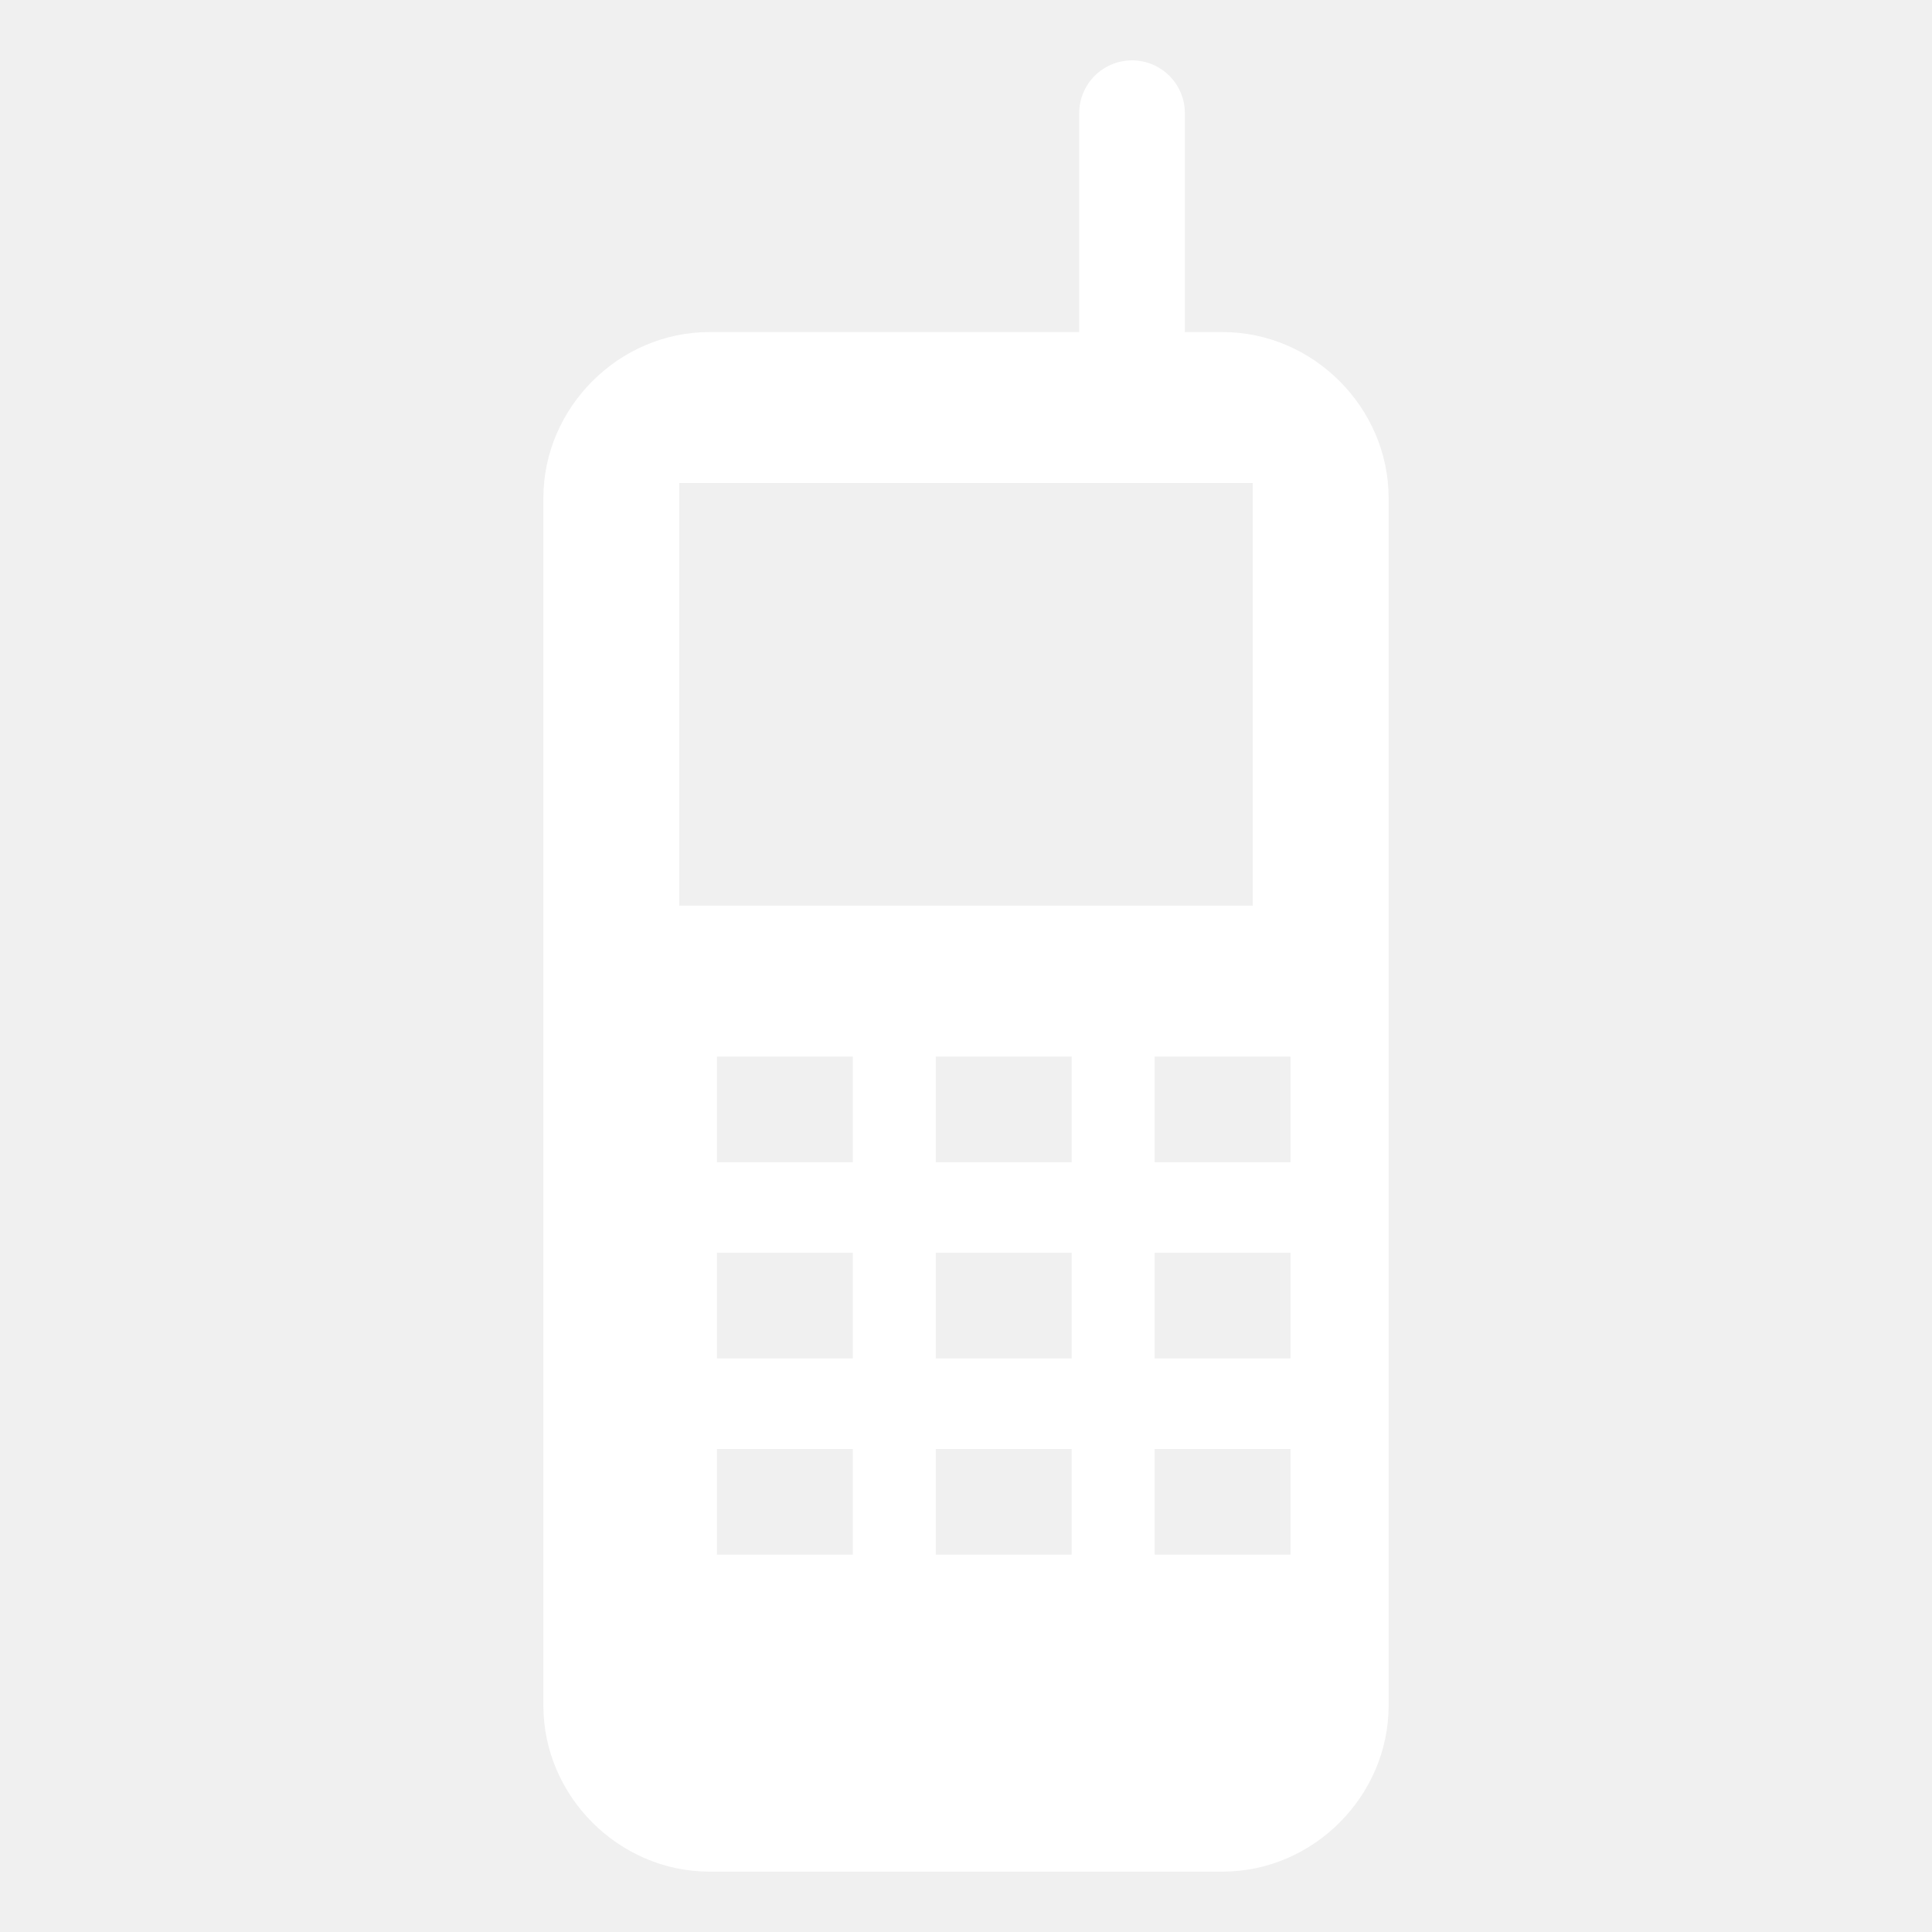
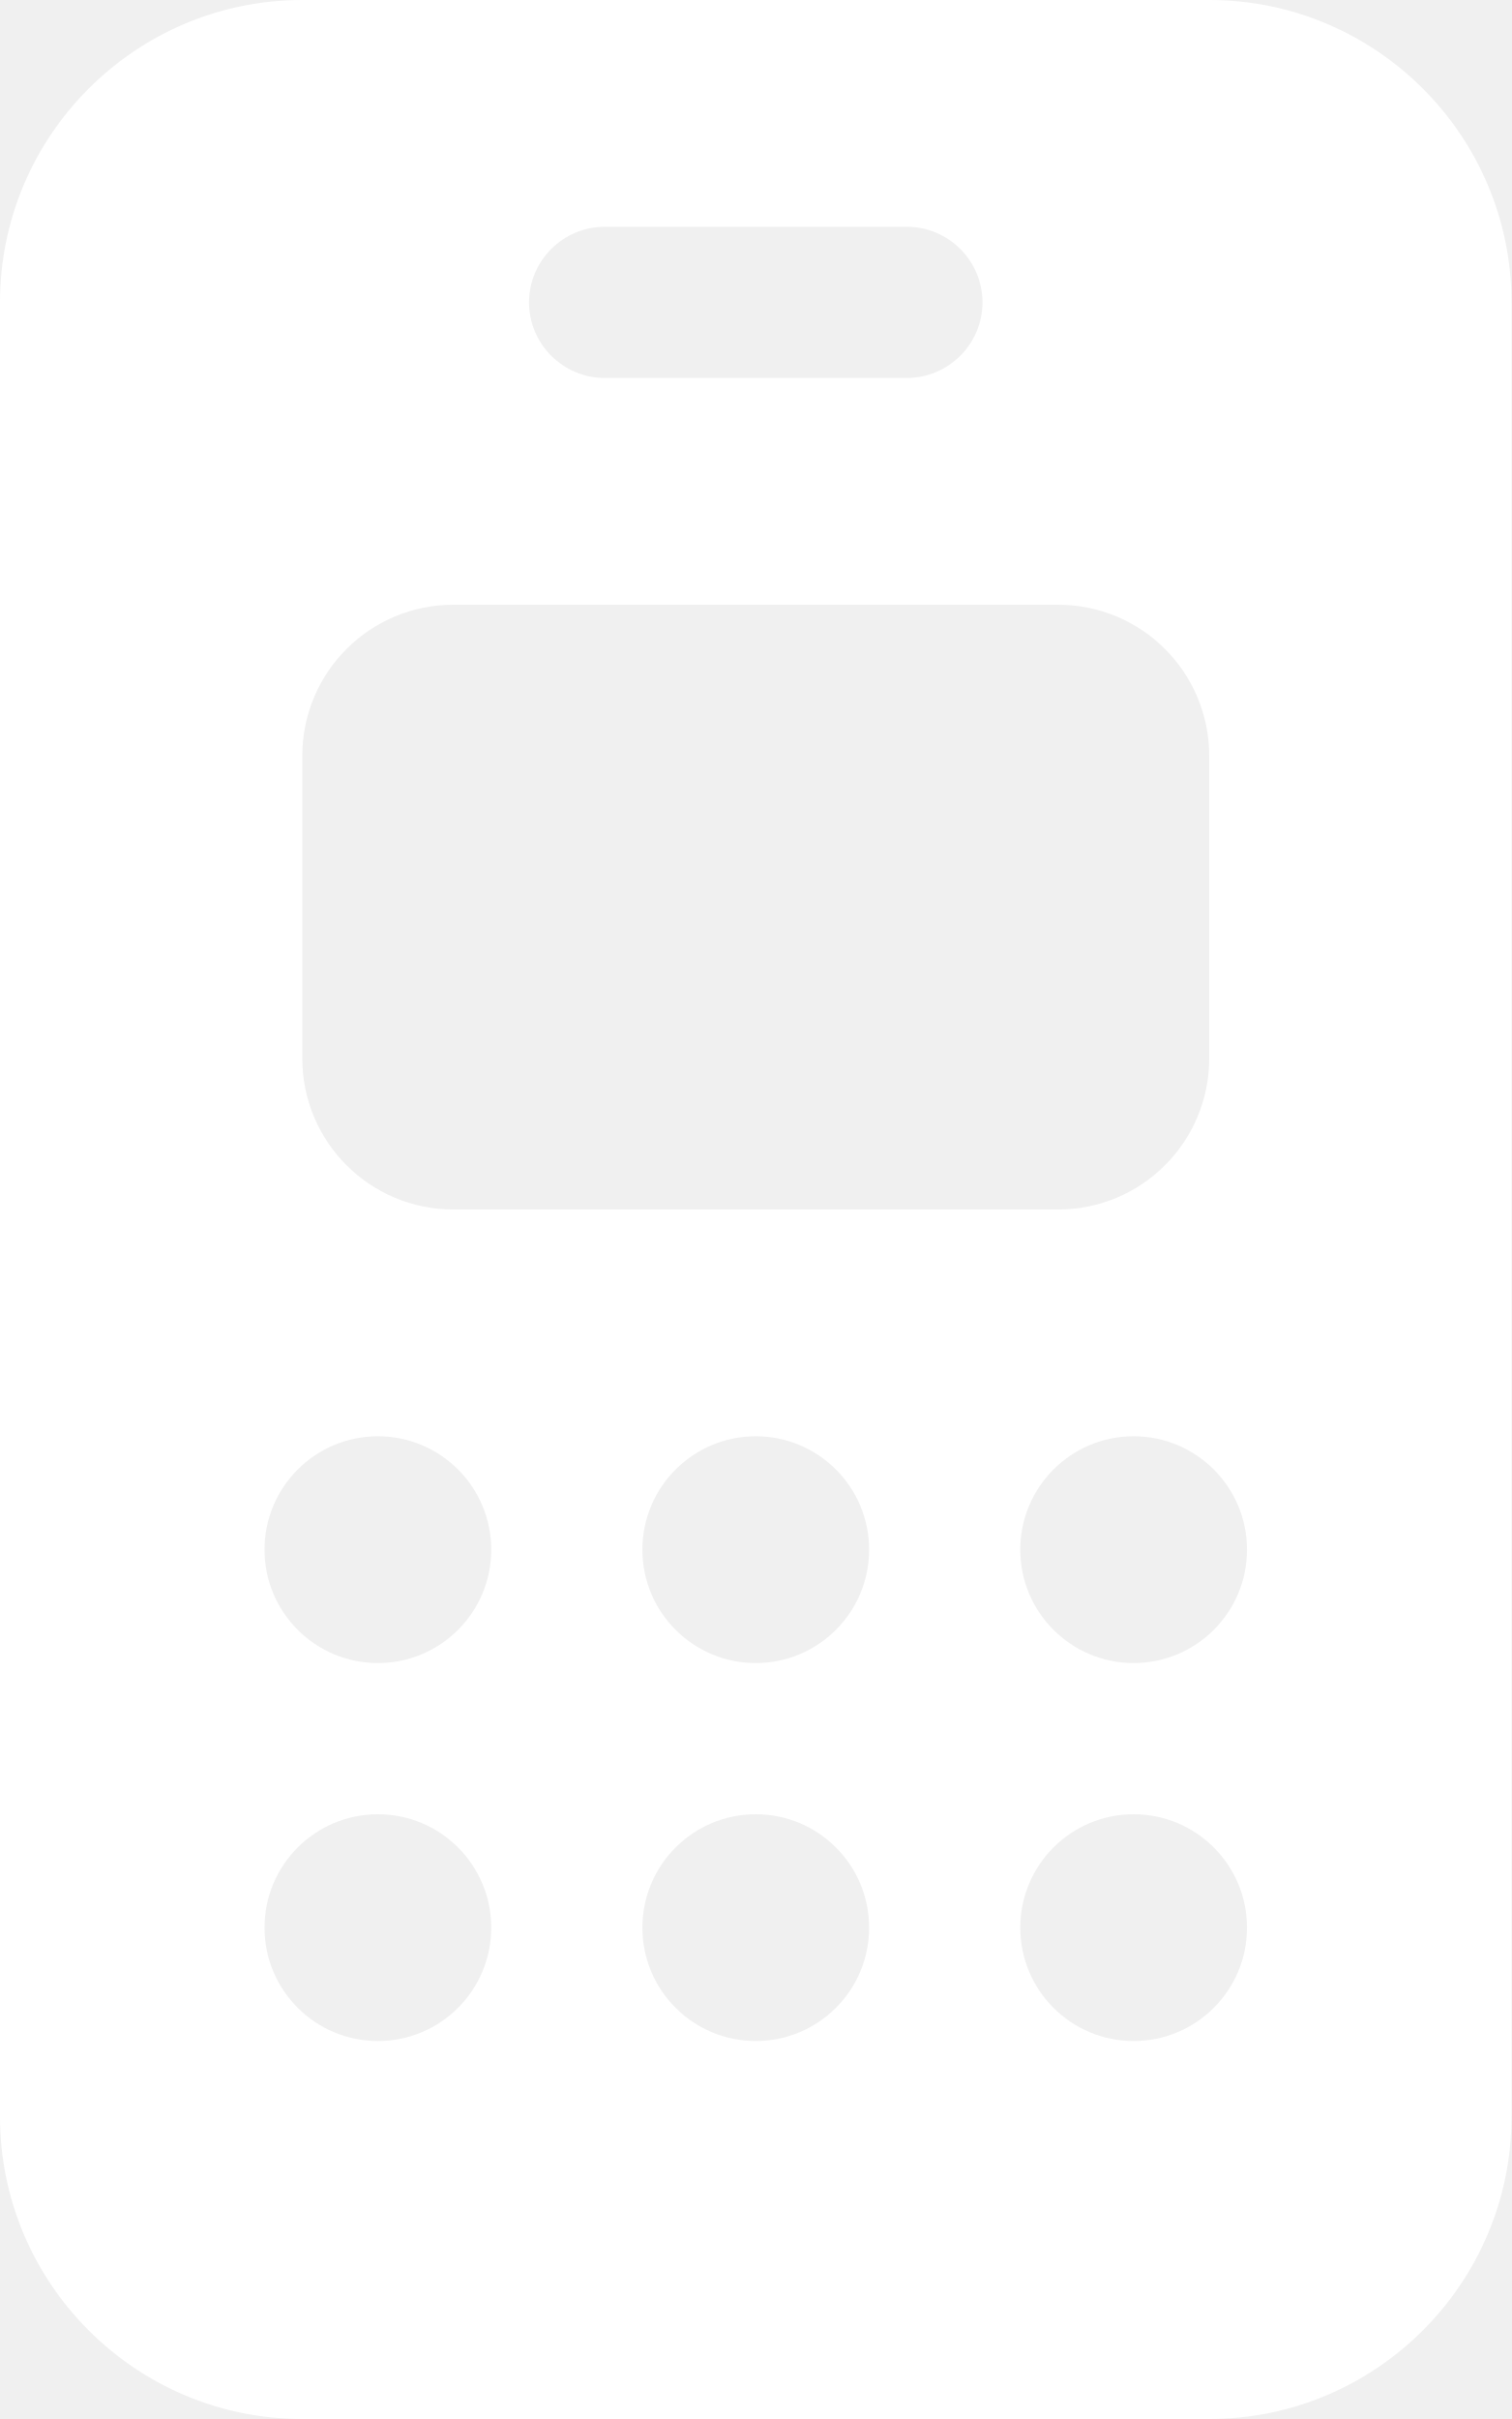
- <svg xmlns="http://www.w3.org/2000/svg" viewBox="0 0 512 512">
-   <path fill="#fff" fill-rule="evenodd" d="M300 16a14 14 0 0 1 14 14v58h10c24 0 44 20 44 44v320c0 24-20 44-44 44H188c-24 0-44-20-44-44V132c0-24 20-44 44-44h98V30a14 14 0 0 1 14-14zM180 128v112h152V128zm10 152v28h36v-28zm58 0v28h36v-28zm58 0v28h36v-28zm-116 52v28h36v-28zm58 0v28h36v-28zm58 0v28h36v-28zm-116 52v28h36v-28zm58 0v28h36v-28zm58 0v28h36v-28z" />
+ <svg xmlns="http://www.w3.org/2000/svg" fill="#ffffff" viewBox="0 0 320 512">
+   <path d="M0 64C0 28.7 28.7 0 64 0H256c35.3 0 64 28.7 64 64V448c0 35.3-28.7 64-64 64H64c-35.3 0-64-28.7-64-64V64zm64 96v64c0 17.7 14.3 32 32 32H224c17.7 0 32-14.3 32-32V160c0-17.7-14.3-32-32-32H96c-17.7 0-32 14.3-32 32zM80 352a24 24 0 1 0 0-48 24 24 0 1 0 0 48zm24 56a24 24 0 1 0 -48 0 24 24 0 1 0 48 0zm56-56a24 24 0 1 0 0-48 24 24 0 1 0 0 48zm24 56a24 24 0 1 0 -48 0 24 24 0 1 0 48 0zm56-56a24 24 0 1 0 0-48 24 24 0 1 0 0 48zm24 56a24 24 0 1 0 -48 0 24 24 0 1 0 48 0zM128 48c-8.8 0-16 7.2-16 16s7.2 16 16 16h64c8.8 0 16-7.2 16-16s-7.2-16-16-16H128z" />
</svg>
